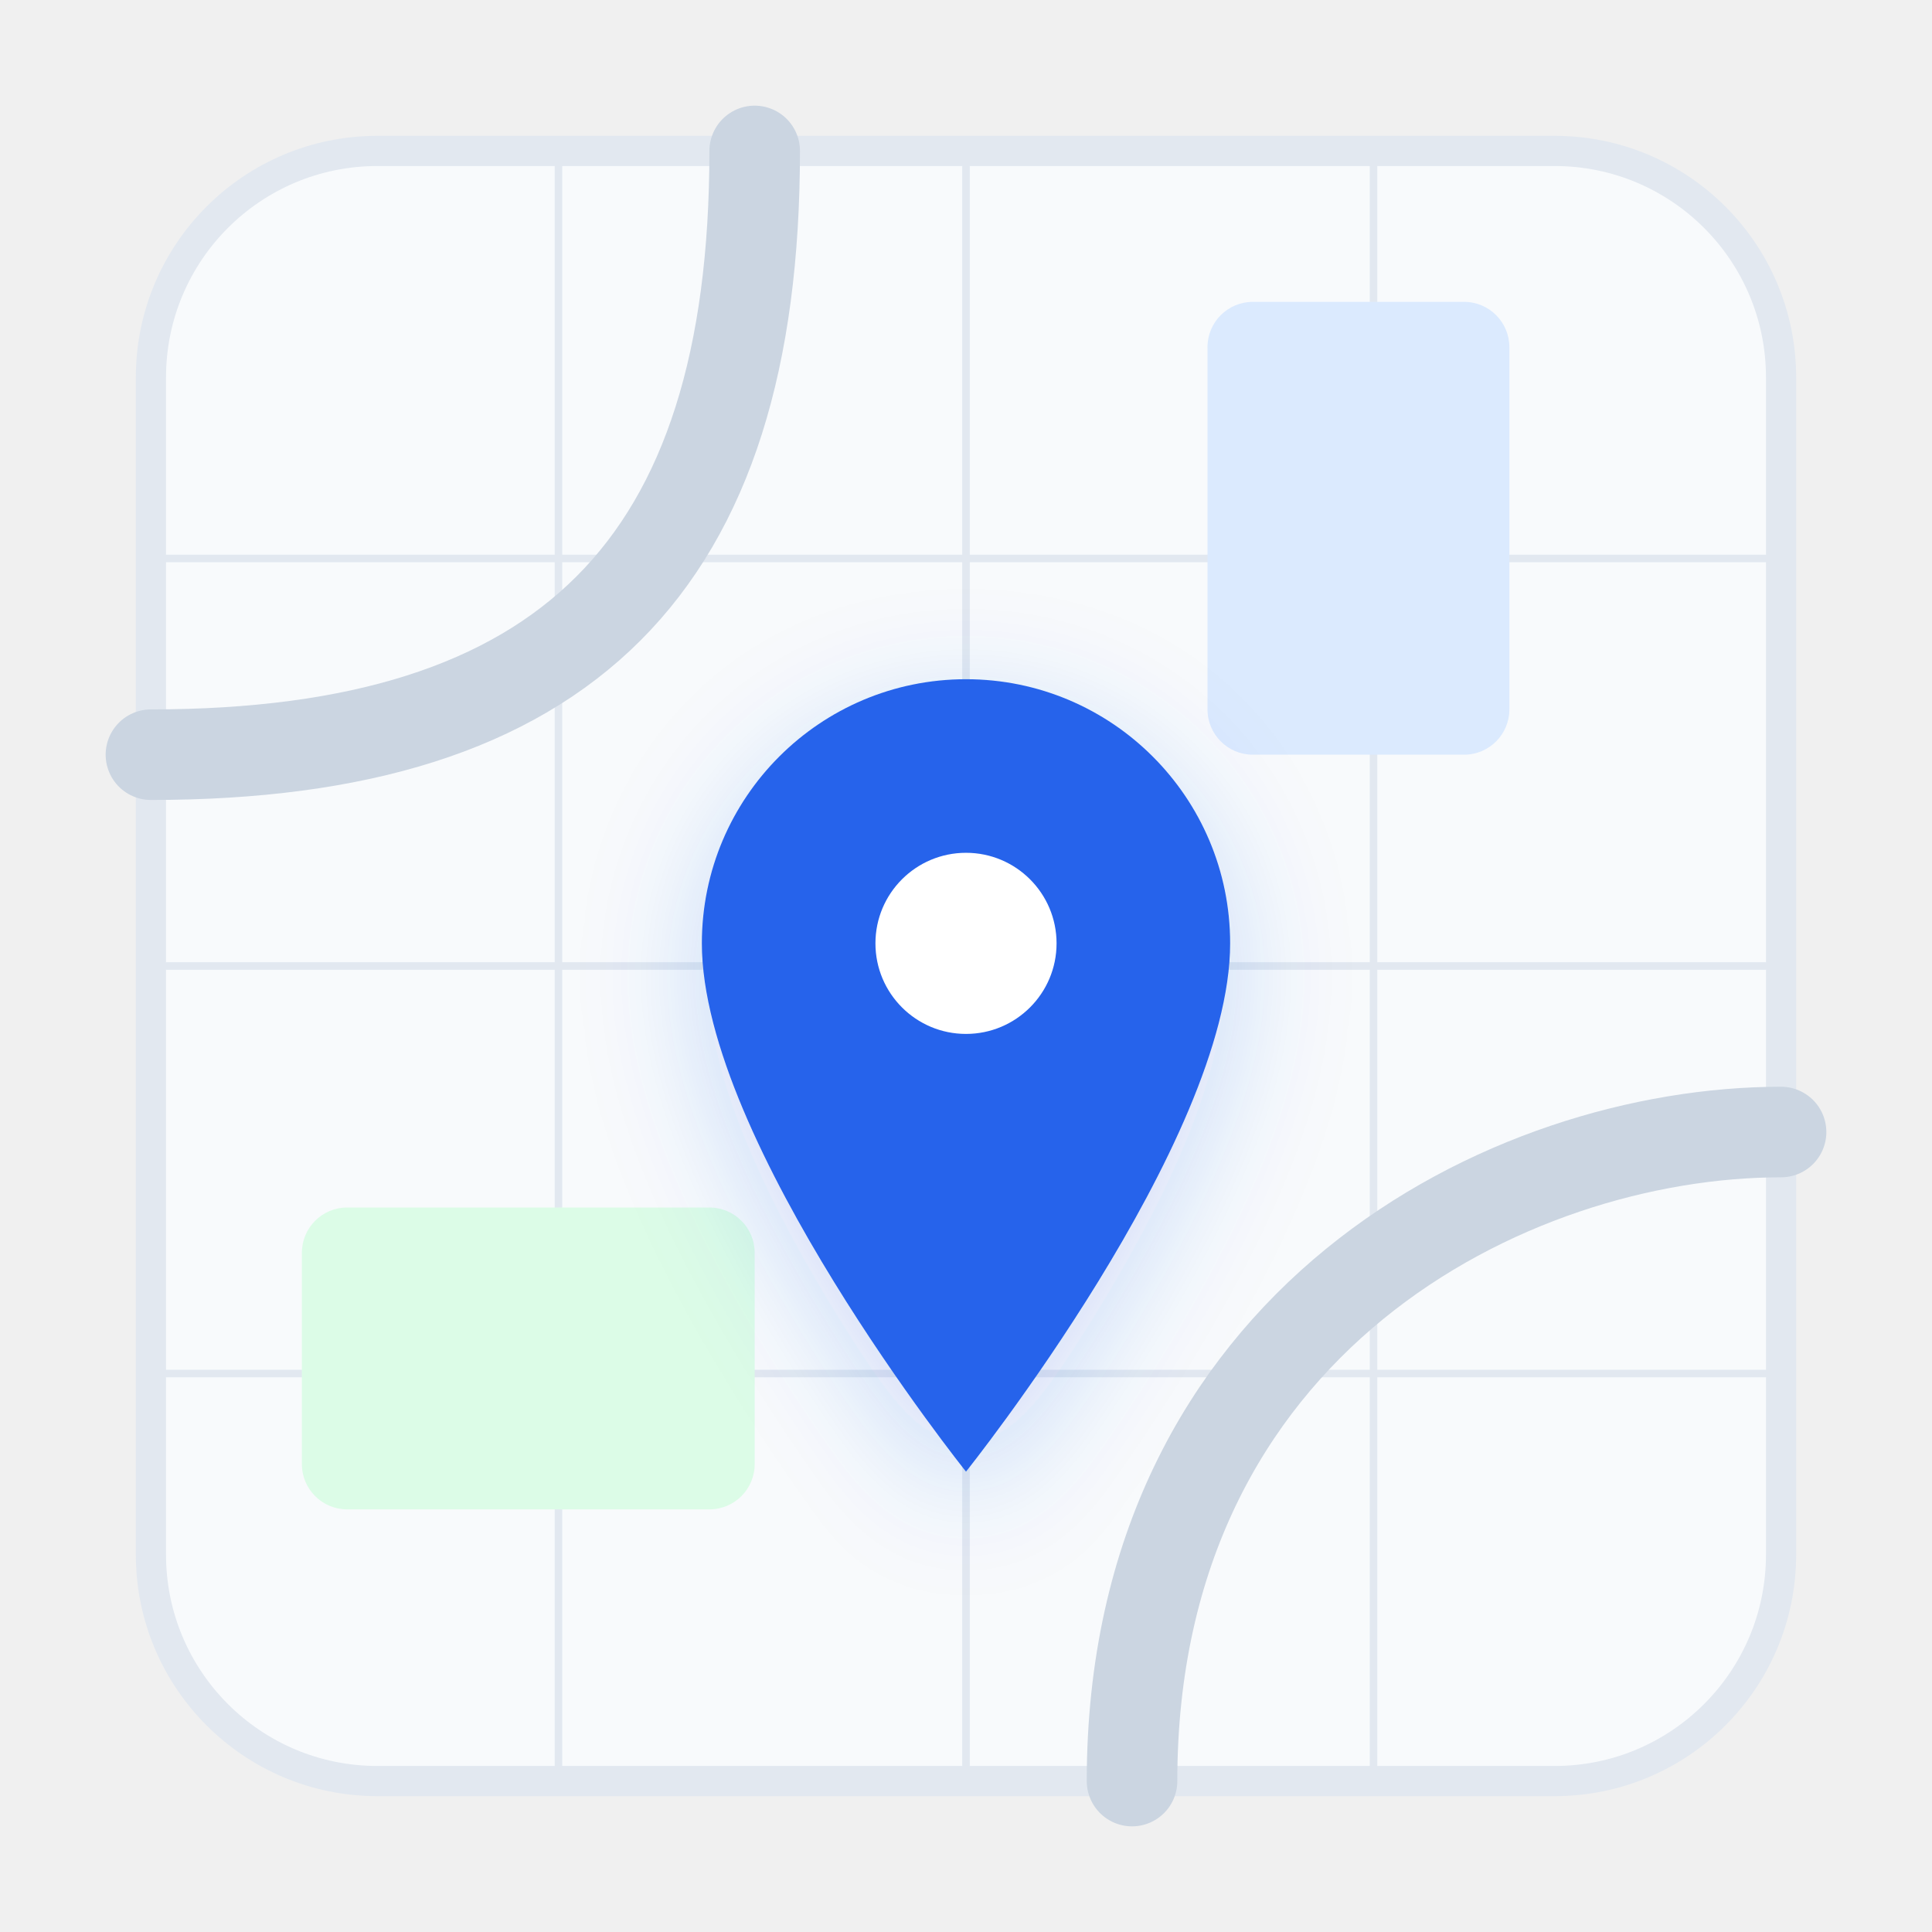
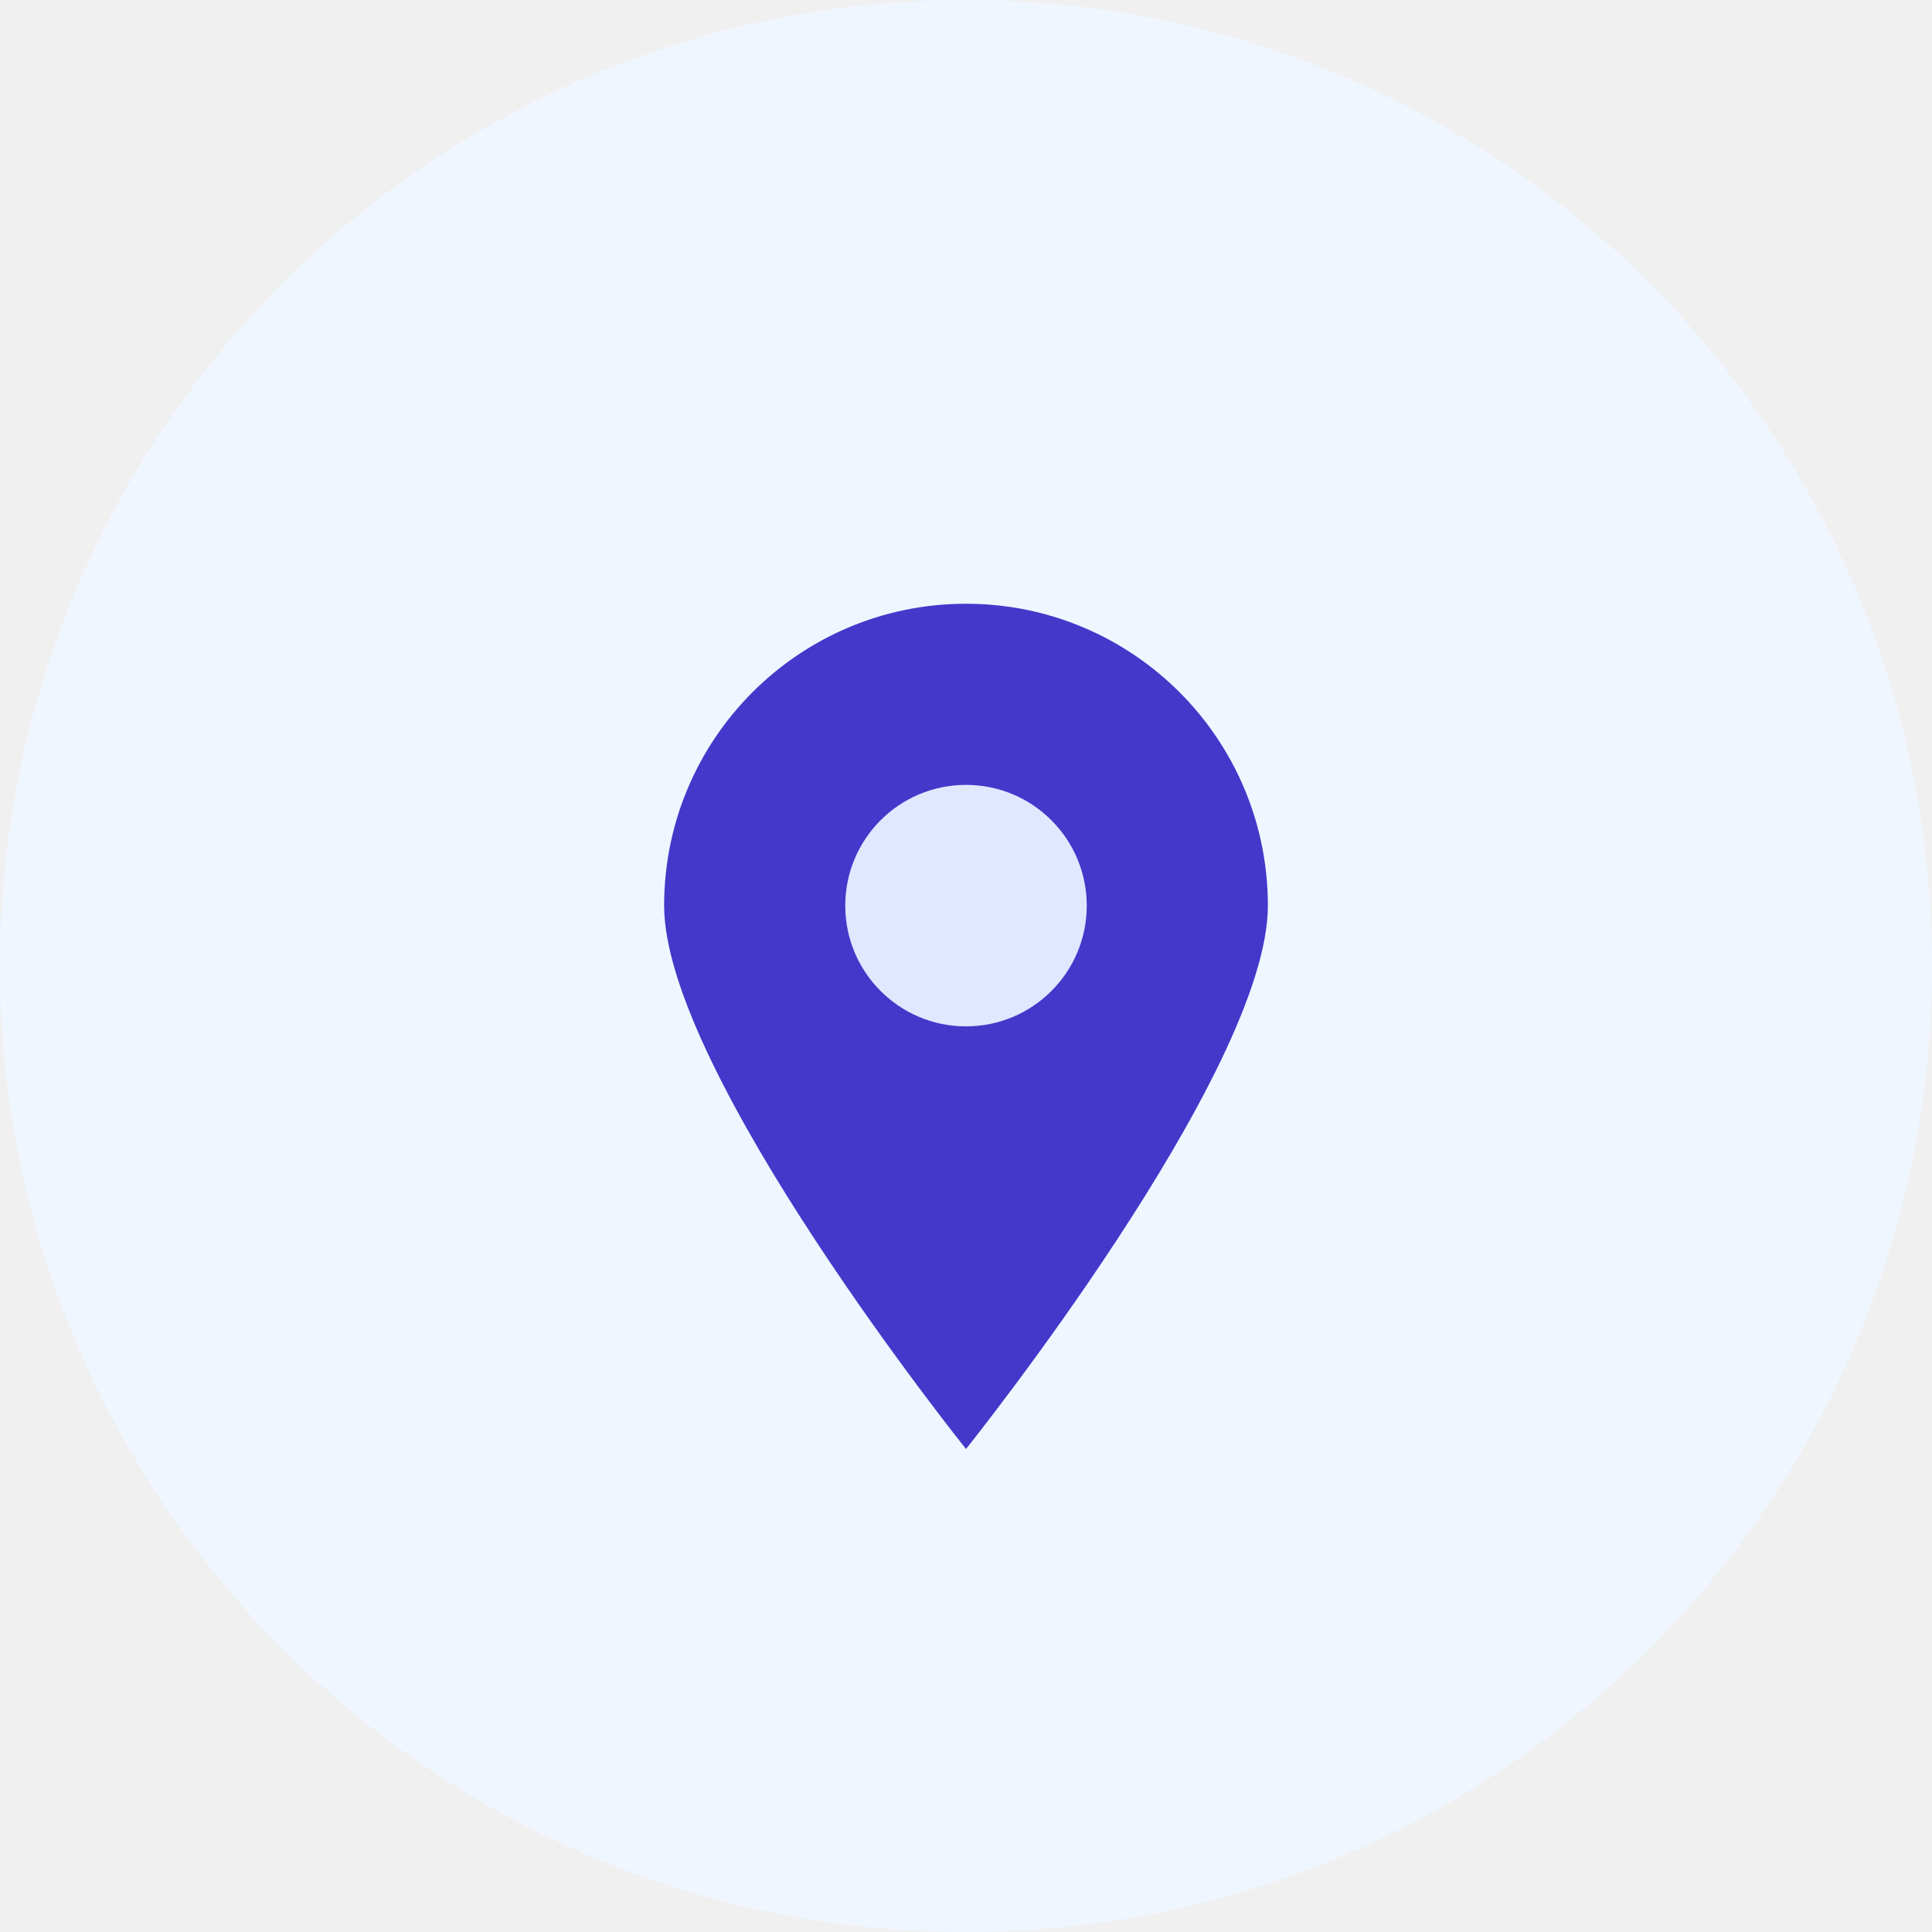
- <svg xmlns="http://www.w3.org/2000/svg" width="512" height="512" viewBox="0 0 512 512" fill="none">
-   <rect x="40" y="40" width="432" height="432" rx="60" fill="white" />
-   <rect x="40" y="40" width="432" height="432" rx="60" fill="#F8FAFC" stroke="#E2E8F0" stroke-width="8" />
-   <path d="M40 148H472" stroke="#E2E8F0" stroke-width="2" />
-   <path d="M40 256H472" stroke="#E2E8F0" stroke-width="2" />
-   <path d="M40 364H472" stroke="#E2E8F0" stroke-width="2" />
-   <path d="M148 40V472" stroke="#E2E8F0" stroke-width="2" />
-   <path d="M256 40V472" stroke="#E2E8F0" stroke-width="2" />
-   <path d="M364 40V472" stroke="#E2E8F0" stroke-width="2" />
-   <path d="M40 200C150 200 200 150 200 40" stroke="#CBD5E1" stroke-width="24" stroke-linecap="round" />
-   <path d="M300 472C300 350 400 300 472 300" stroke="#CBD5E1" stroke-width="24" stroke-linecap="round" />
-   <rect x="320" y="80" width="80" height="120" rx="12" fill="#DBEAFE" />
-   <rect x="80" y="320" width="120" height="80" rx="12" fill="#DCFCE7" />
-   <g filter="drop-shadow(0px 8px 16px rgba(37, 99, 235, 0.2))">
-     <path d="M256 180C217.34 180 186 211.34 186 250C186 302.5 256 390 256 390C256 390 326 302.5 326 250C326 211.34 294.66 180 256 180Z" fill="#2563EB" />
-     <circle cx="256" cy="250" r="24" fill="white" />
-   </g>
+ <svg xmlns="http://www.w3.org/2000/svg" viewBox="0 0 512 512" fill="none">
+   <circle cx="256" cy="256" r="256" fill="#EFF6FF" />
+   <path fill="#4338CA" d="M256 160c-44.18 0-80 35.82-80 80s80 144 80 144 80-99.82 80-144-35.82-80-80-80Z" />
+   <circle cx="256" cy="240" r="32" fill="#E0E7FF" />
</svg>
